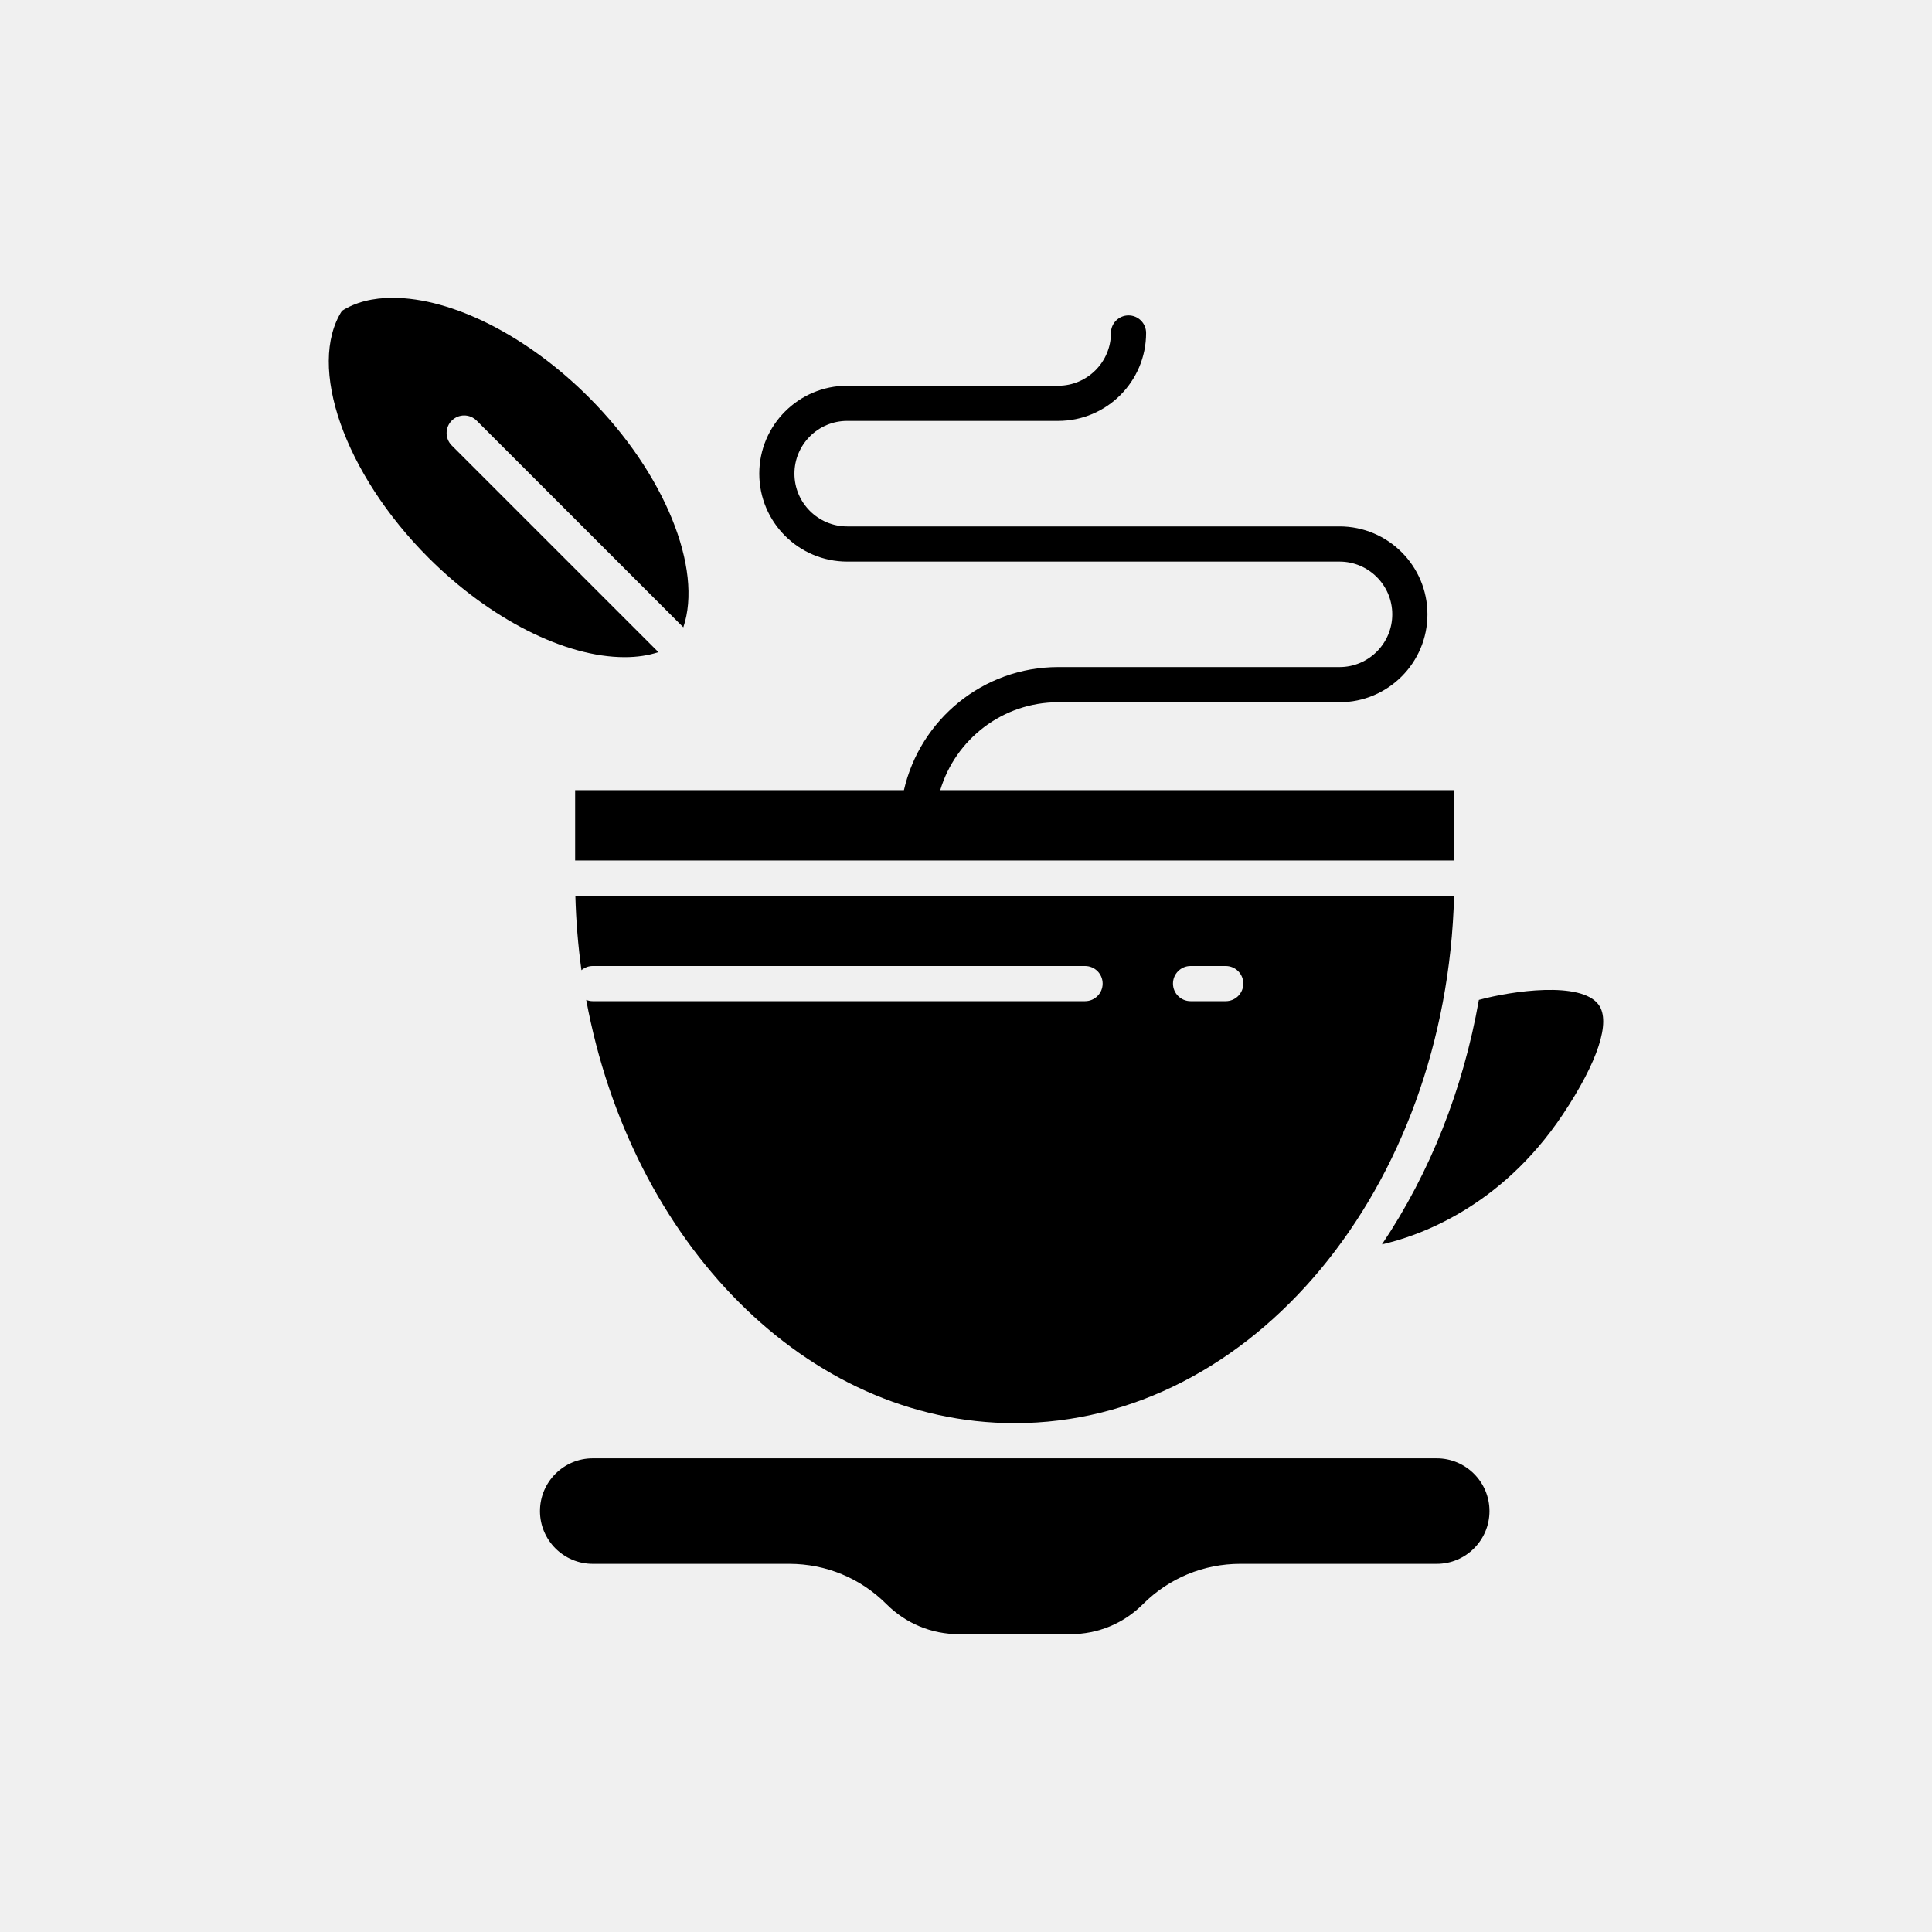
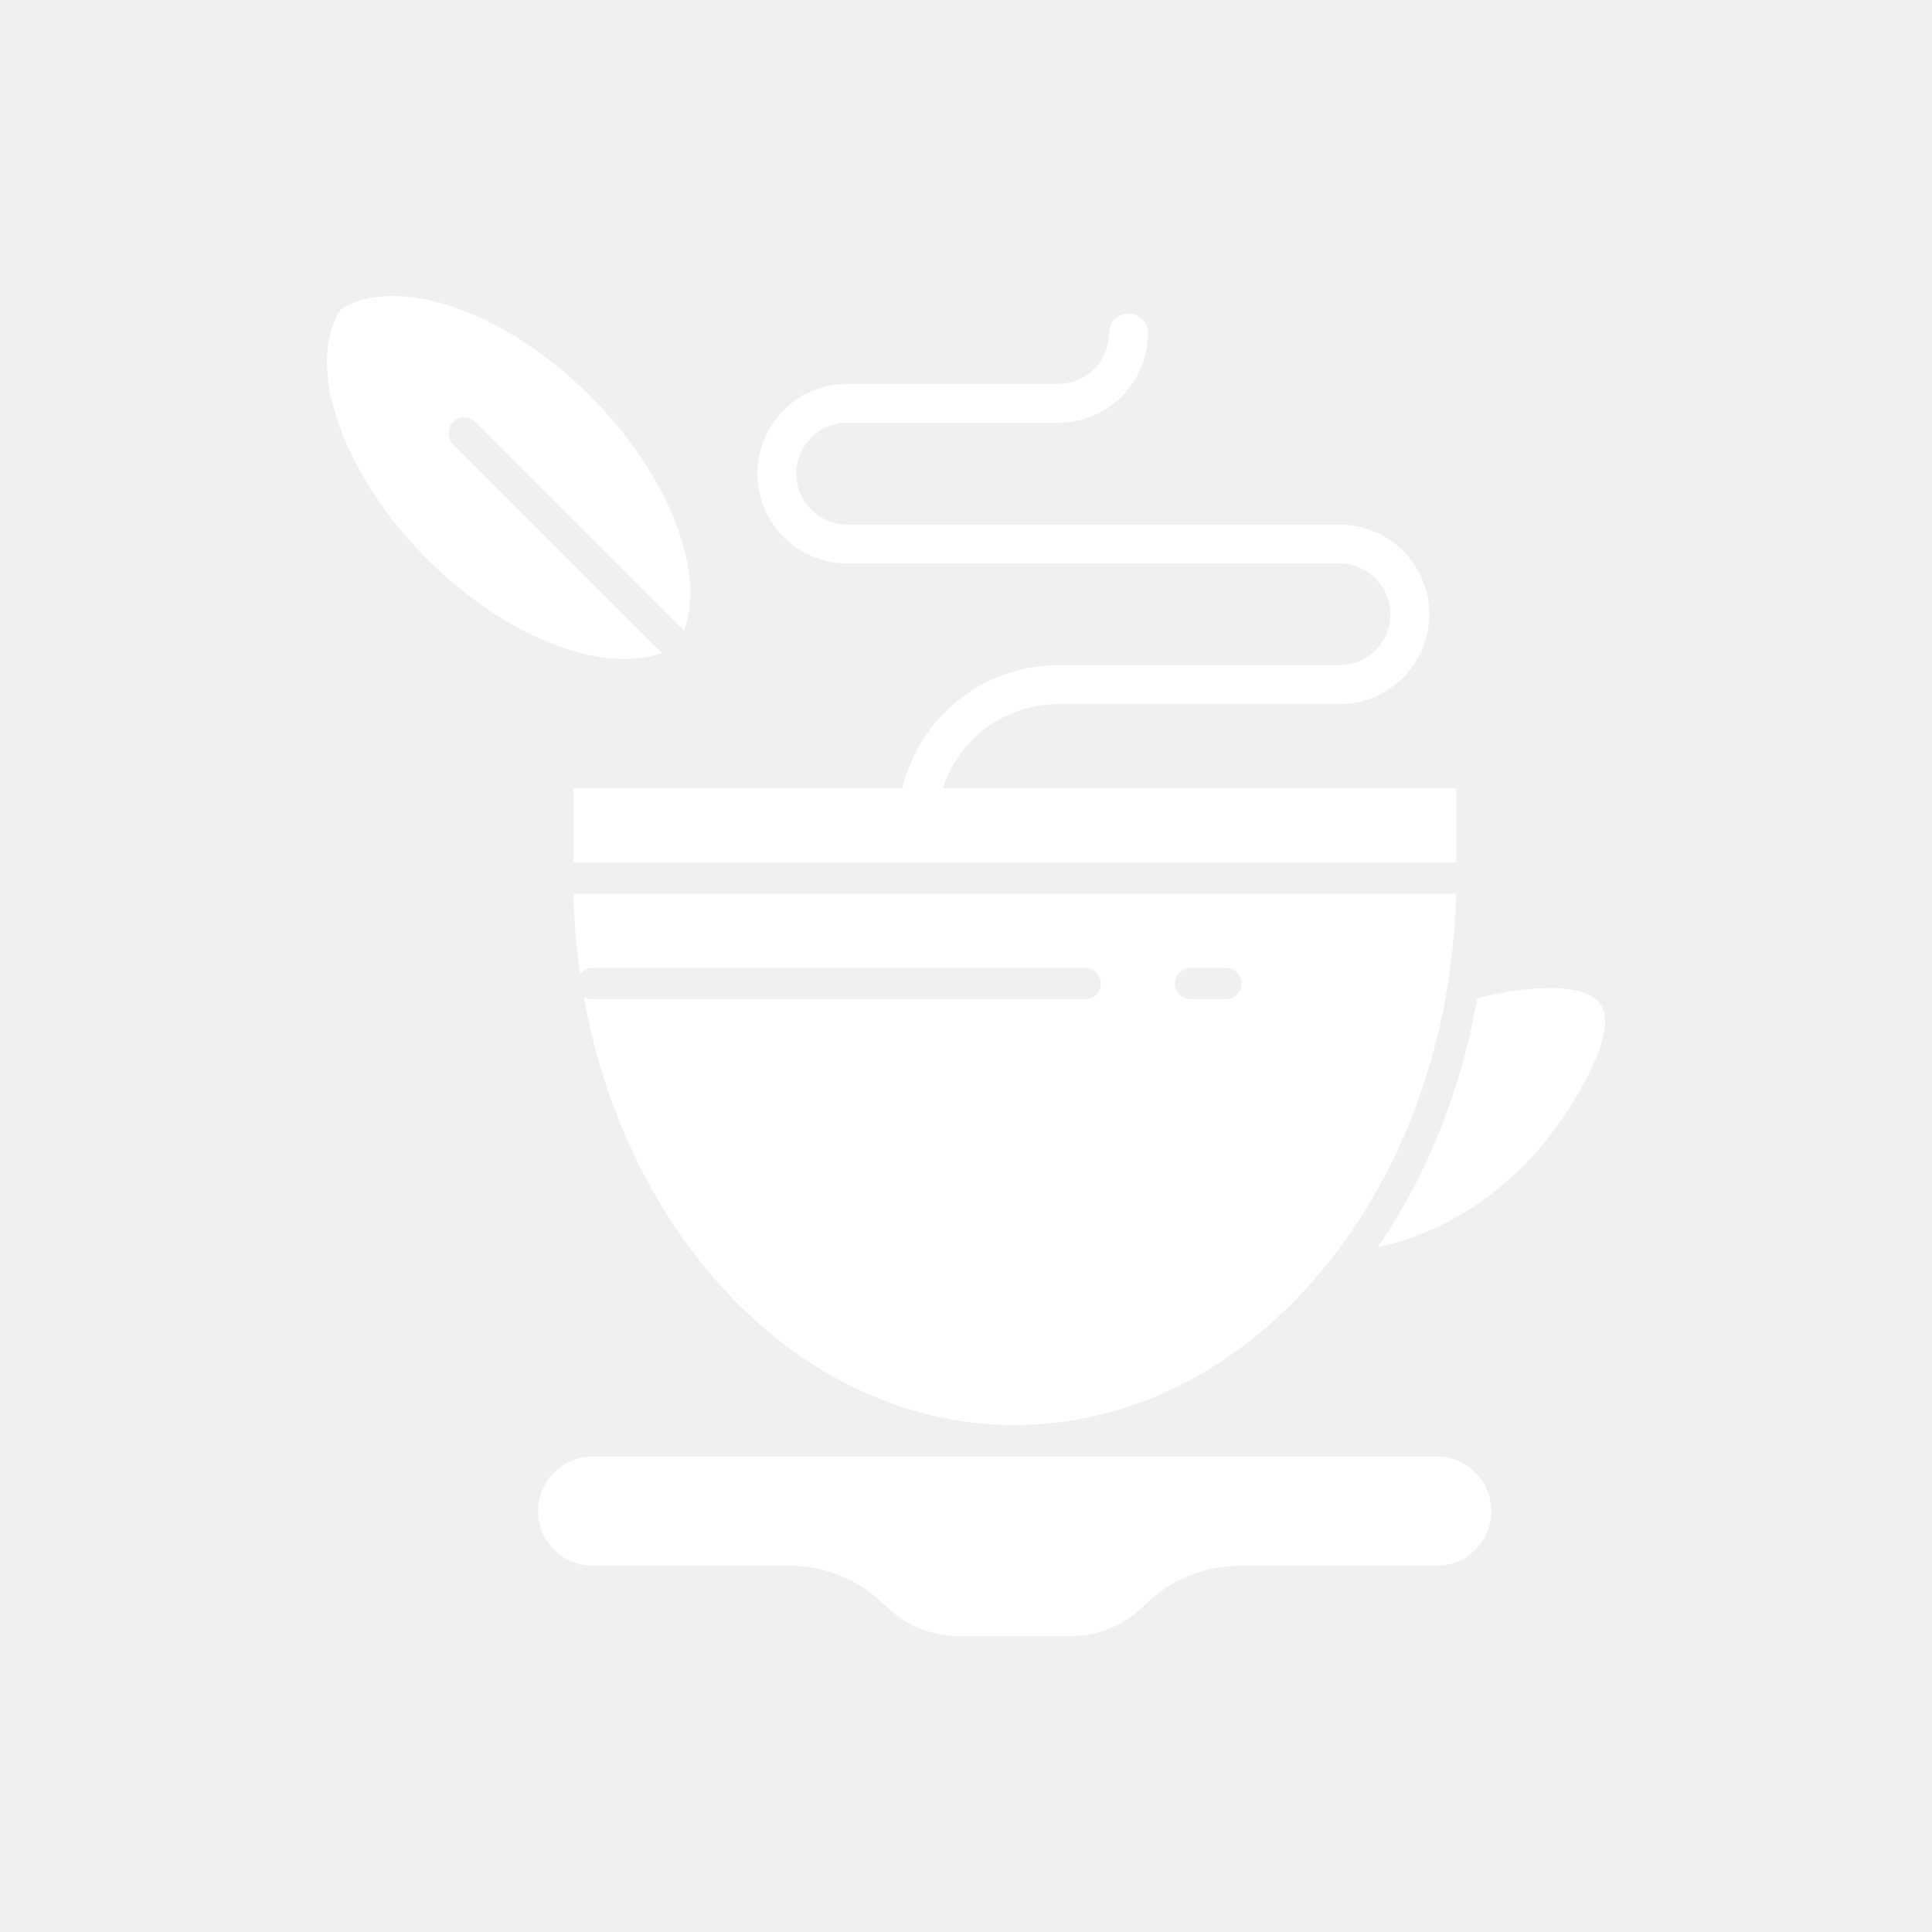
- <svg xmlns="http://www.w3.org/2000/svg" fill="#000000" width="800px" height="800px" viewBox="0 0 512 512" version="1.1" xml:space="preserve">
-   <g id="_x39_79_x2C__tea__x2C__cup_x2C__hot_x2C__coffee">
-     <g id="XMLID_758_">
-       <path d="M174.486,172.823l-54.767-54.767c-1.82-1.82-1.82-4.771,0-6.591c1.82-1.819,4.77-1.819,6.59,0    l54.779,54.779c5.228-15.435-4.808-40.722-25.042-60.955c-16.261-16.261-36.179-26.362-51.981-26.362    c-5.338,0-9.854,1.158-13.441,3.444c-9.322,14.604,0.588,43.09,22.919,65.421c16.26,16.261,36.178,26.362,51.981,26.362    C168.837,174.155,171.832,173.708,174.486,172.823z" id="XMLID_759_" />
-       <path d="M380.747,386.474H157.078c-7.708,0-13.979,6.271-13.979,13.979c0,7.709,6.271,13.979,13.979,13.979    h52.057c9.744,0,18.905,3.794,25.794,10.685c5.129,5.13,11.949,7.955,19.204,7.955h29.557c7.256,0,14.076-2.825,19.206-7.955    c6.889-6.891,16.051-10.685,25.794-10.685h52.057c7.709,0,13.979-6.271,13.979-13.979    C394.727,392.745,388.456,386.474,380.747,386.474z" id="XMLID_760_" />
-       <path d="M287.552,265.319H157.078c-0.609,0-1.188-0.125-1.722-0.338    c11.859,64.162,58.269,112.173,113.556,112.173c62.979,0,114.443-62.292,116.435-139.794H152.478    c0.173,6.709,0.724,13.3,1.613,19.75c0.811-0.683,1.844-1.11,2.987-1.11h130.474c2.573,0,4.659,2.086,4.659,4.659    C292.211,263.233,290.125,265.319,287.552,265.319z M315.511,256h9.319c2.573,0,4.659,2.086,4.659,4.659    c0,2.574-2.086,4.66-4.659,4.66h-9.319c-2.574,0-4.66-2.086-4.66-4.66C310.851,258.086,312.937,256,315.511,256z" id="XMLID_761_" />
-       <path d="M423.659,266.274c-4.627-6.343-22.993-3.683-31.743-1.292c-4.17,23.649-12.907,45.776-25.684,64.791    c9.331-2.114,31.339-9.555,47.916-34.42C423.474,281.366,426.939,270.768,423.659,266.274z" id="XMLID_764_" />
-       <path d="M224.513,148.824h130.474c7.709,0,13.979,6.271,13.979,13.979s-6.271,13.979-13.979,13.979h-74.557    c-19.923,0-36.631,13.966-40.881,32.618h-87.131v18.64h232.989v-18.64H249.176c4.02-13.457,16.507-23.299,31.254-23.299h74.557    c12.848,0,23.299-10.451,23.299-23.299c0-12.847-10.451-23.299-23.299-23.299H224.513c-7.708,0-13.979-6.271-13.979-13.979    s6.271-13.979,13.979-13.979h55.917c12.848,0,23.299-10.451,23.299-23.299c0-2.573-2.086-4.659-4.659-4.659    c-2.574,0-4.66,2.086-4.66,4.659c0,7.708-6.271,13.979-13.979,13.979h-55.917c-12.847,0-23.299,10.452-23.299,23.299    C201.214,138.373,211.666,148.824,224.513,148.824z" id="XMLID_765_" />
+ <svg xmlns="http://www.w3.org/2000/svg" fill="#fff" viewBox="0 0 512 512" version="1.1" xml:space="preserve" stroke="#fff">
+   <g id="SVGRepo_bgCarrier" stroke-width="0" />
+   <g id="SVGRepo_tracerCarrier" stroke-linecap="round" stroke-linejoin="round" />
+   <g id="SVGRepo_iconCarrier">
+     <g id="_x39_79_x2C__tea__x2C__cup_x2C__hot_x2C__coffee">
+       <g id="XMLID_758_">
+         <path d="M174.486,172.823l-54.767-54.767c-1.82-1.82-1.82-4.771,0-6.591c1.82-1.819,4.77-1.819,6.59,0 l54.779,54.779c5.228-15.435-4.808-40.722-25.042-60.955c-16.261-16.261-36.179-26.362-51.981-26.362 c-5.338,0-9.854,1.158-13.441,3.444c-9.322,14.604,0.588,43.09,22.919,65.421c16.26,16.261,36.178,26.362,51.981,26.362 C168.837,174.155,171.832,173.708,174.486,172.823z" id="XMLID_759_" />
+         <path d="M380.747,386.474H157.078c-7.708,0-13.979,6.271-13.979,13.979c0,7.709,6.271,13.979,13.979,13.979 h52.057c9.744,0,18.905,3.794,25.794,10.685c5.129,5.13,11.949,7.955,19.204,7.955h29.557c7.256,0,14.076-2.825,19.206-7.955 c6.889-6.891,16.051-10.685,25.794-10.685h52.057c7.709,0,13.979-6.271,13.979-13.979 C394.727,392.745,388.456,386.474,380.747,386.474z" id="XMLID_760_" />
+         <path d="M287.552,265.319H157.078c-0.609,0-1.188-0.125-1.722-0.338 c11.859,64.162,58.269,112.173,113.556,112.173c62.979,0,114.443-62.292,116.435-139.794H152.478 c0.173,6.709,0.724,13.3,1.613,19.75c0.811-0.683,1.844-1.11,2.987-1.11h130.474c2.573,0,4.659,2.086,4.659,4.659 C292.211,263.233,290.125,265.319,287.552,265.319z M315.511,256h9.319c2.573,0,4.659,2.086,4.659,4.659 c0,2.574-2.086,4.66-4.659,4.66h-9.319c-2.574,0-4.66-2.086-4.66-4.66C310.851,258.086,312.937,256,315.511,256z" id="XMLID_761_" />
+         <path d="M423.659,266.274c-4.627-6.343-22.993-3.683-31.743-1.292c-4.17,23.649-12.907,45.776-25.684,64.791 c9.331-2.114,31.339-9.555,47.916-34.42C423.474,281.366,426.939,270.768,423.659,266.274z" id="XMLID_764_" />
+         <path d="M224.513,148.824h130.474c7.709,0,13.979,6.271,13.979,13.979s-6.271,13.979-13.979,13.979h-74.557 c-19.923,0-36.631,13.966-40.881,32.618h-87.131v18.64h232.989v-18.64H249.176c4.02-13.457,16.507-23.299,31.254-23.299h74.557 c12.848,0,23.299-10.451,23.299-23.299c0-12.847-10.451-23.299-23.299-23.299H224.513c-7.708,0-13.979-6.271-13.979-13.979 s6.271-13.979,13.979-13.979h55.917c12.848,0,23.299-10.451,23.299-23.299c0-2.573-2.086-4.659-4.659-4.659 c-2.574,0-4.66,2.086-4.66,4.659c0,7.708-6.271,13.979-13.979,13.979h-55.917c-12.847,0-23.299,10.452-23.299,23.299 C201.214,138.373,211.666,148.824,224.513,148.824z" id="XMLID_765_" />
+       </g>
    </g>
+     <g id="Layer_1" />
  </g>
-   <g id="Layer_1" />
</svg>
